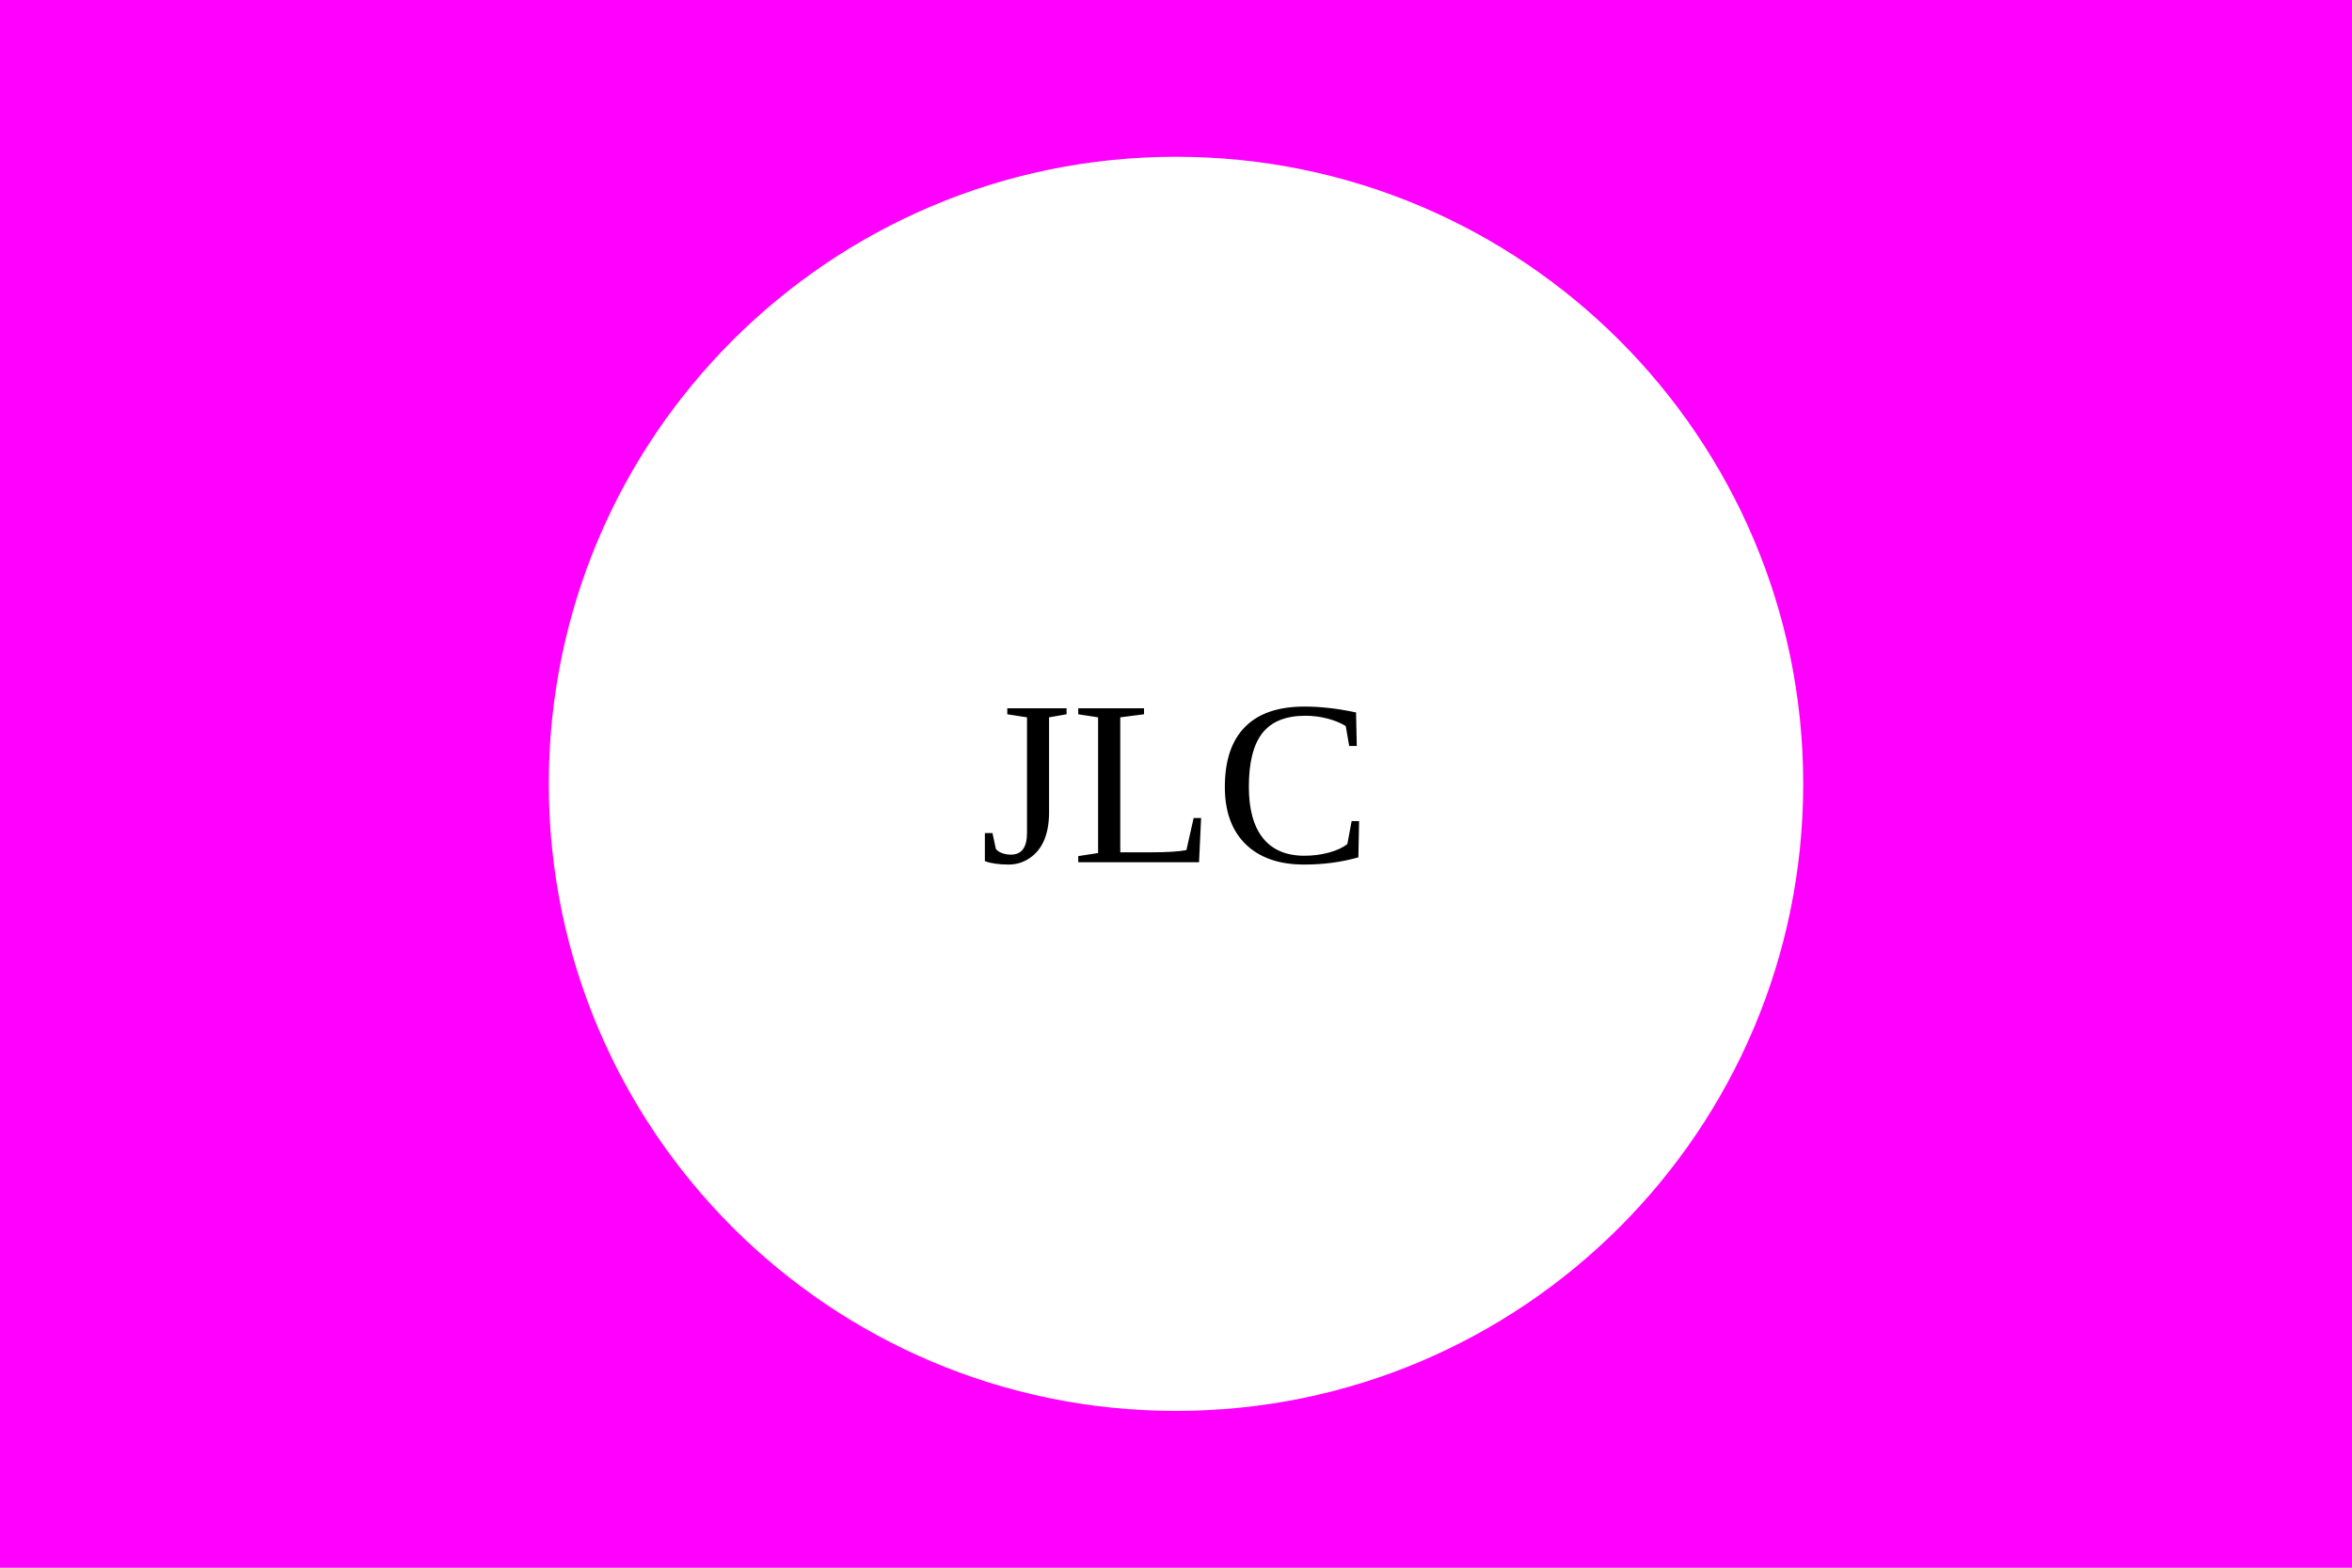
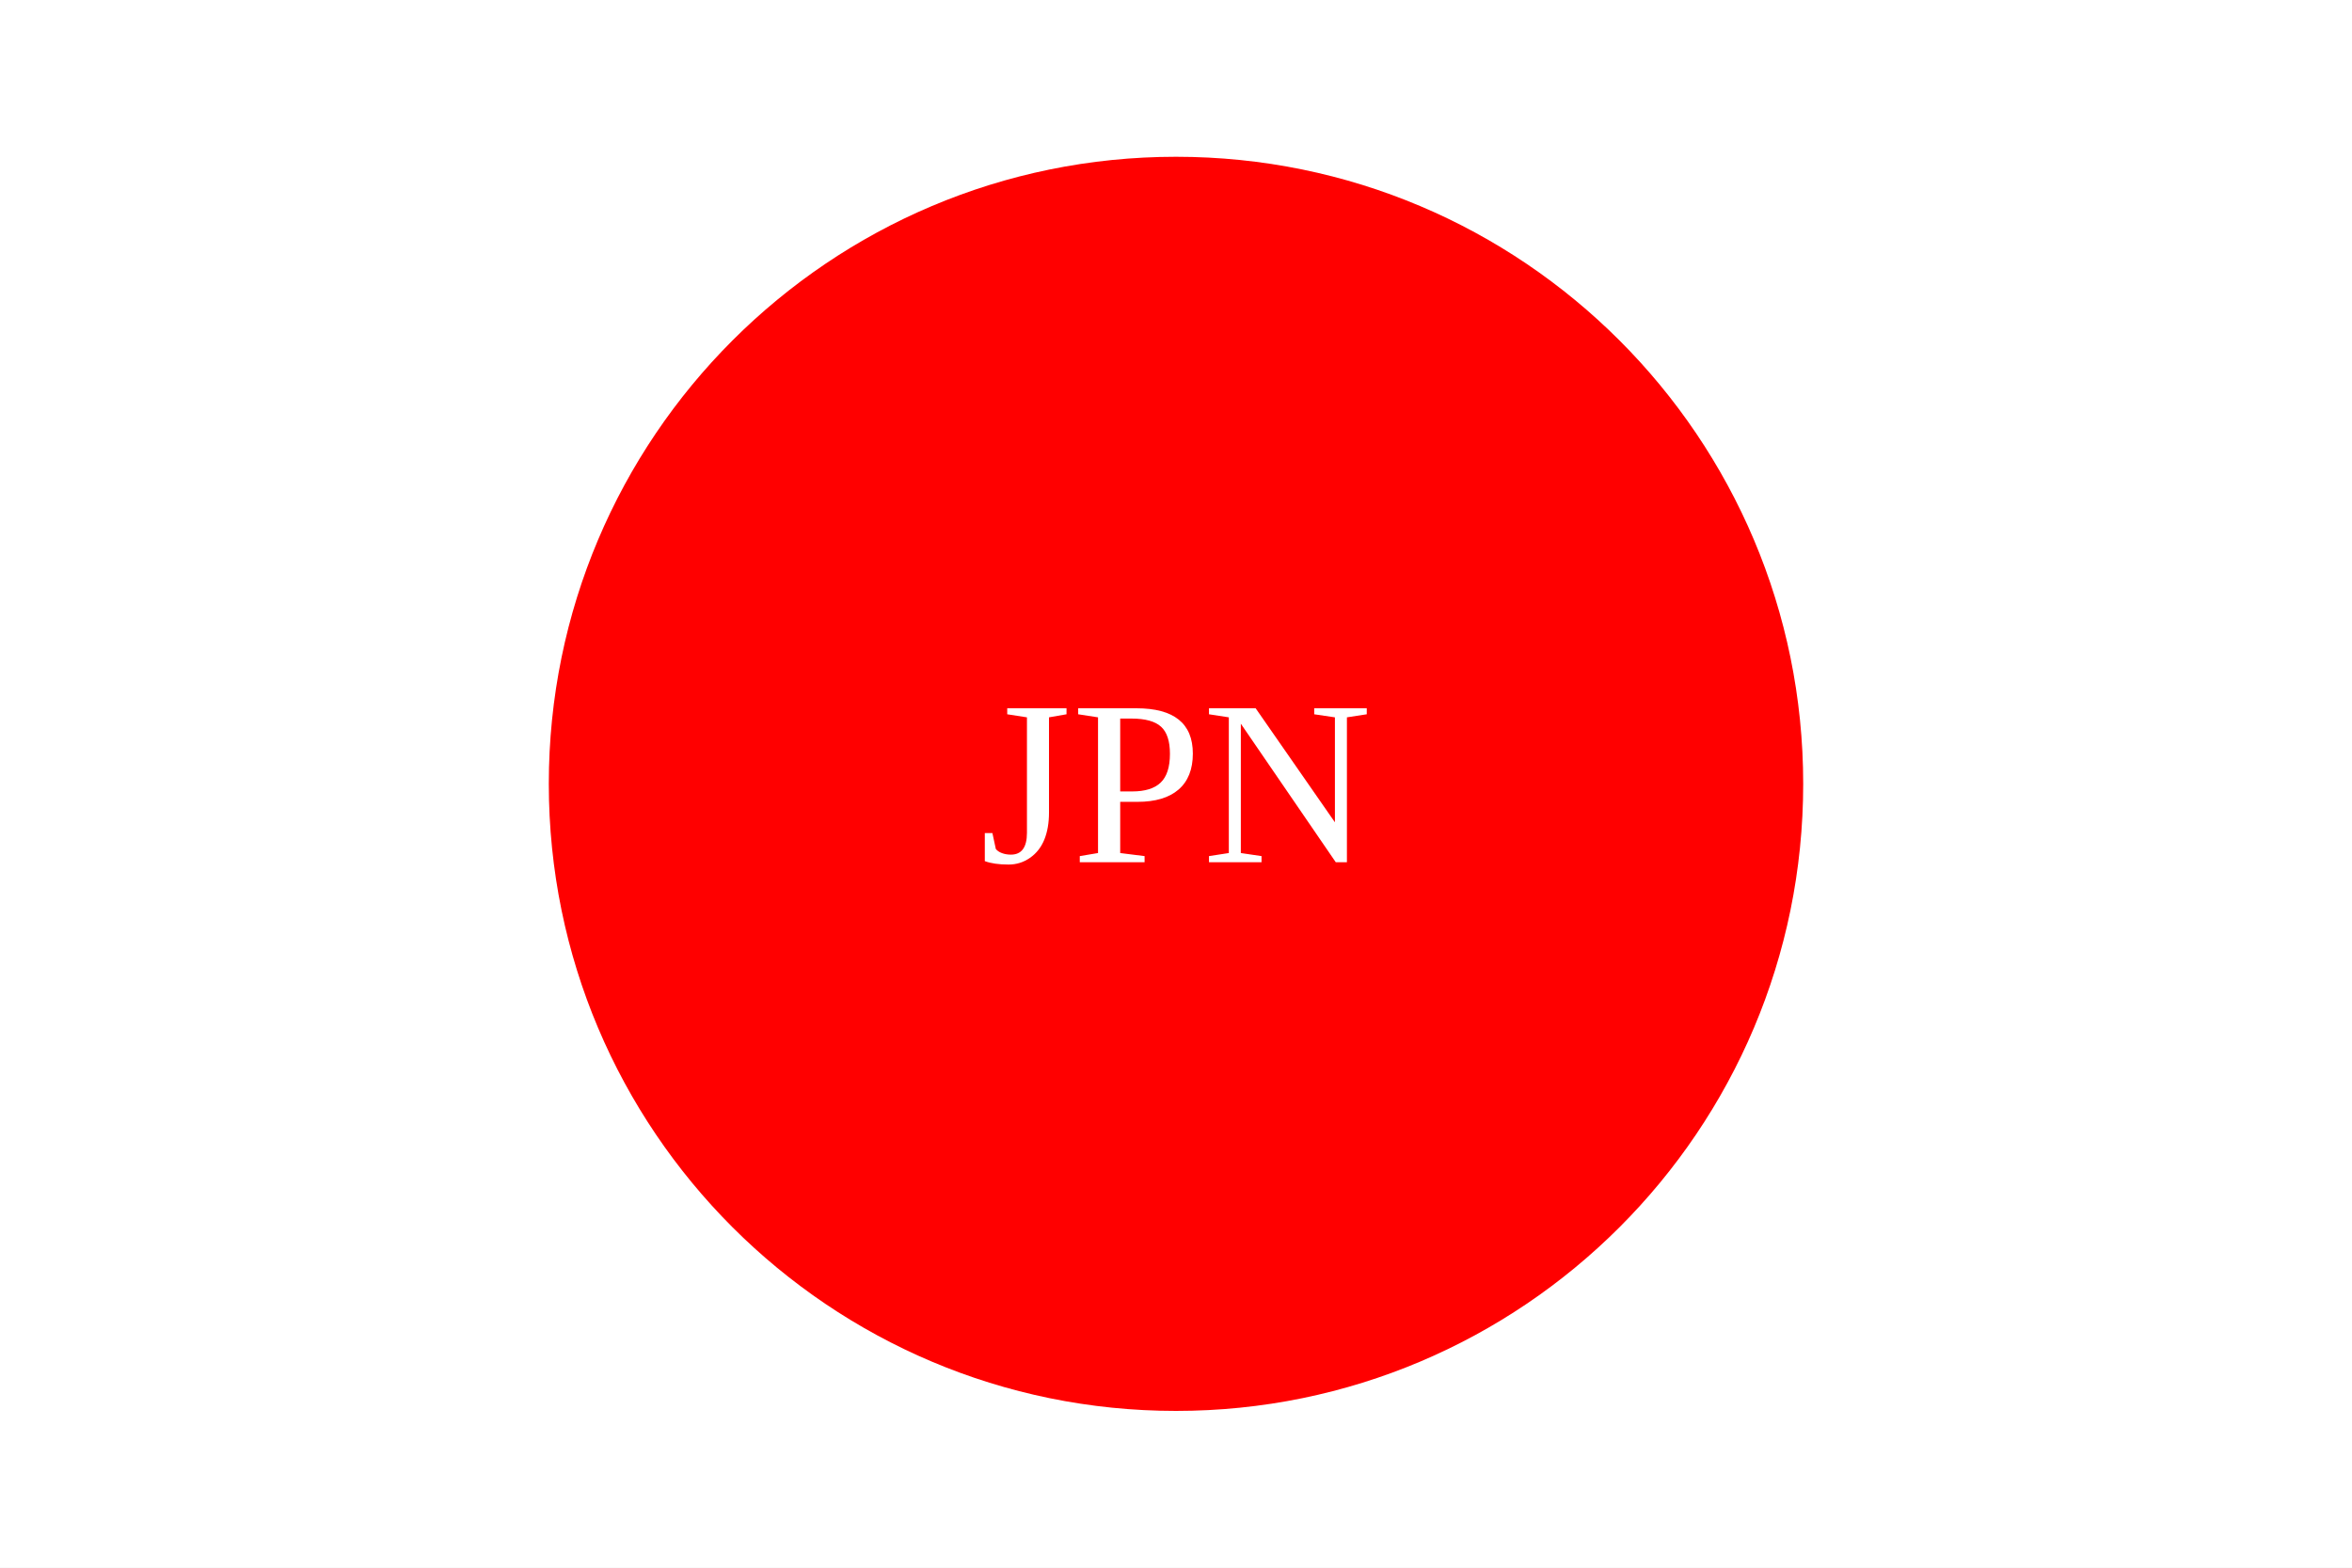
<svg xmlns="http://www.w3.org/2000/svg" width="300" height="200">
-   <rect x="0" y="0" width="100%" height="100%" fill="Magenta" />
-   <circle cx="150" cy="100" r="80" fill="White" />
-   <text x="150" y="110" text-anchor="middle" font-size="30" fill="Black">
-         JLC
-     </text>
+   <rect x="0" y="0" width="100%" height="100%" fill="White" />
+   <circle cx="150" cy="100" r="80" fill="Red" />
+   <text x="150" y="110" text-anchor="middle" font-size="30" fill="white">
+                     JPN
+                 </text>
</svg>
